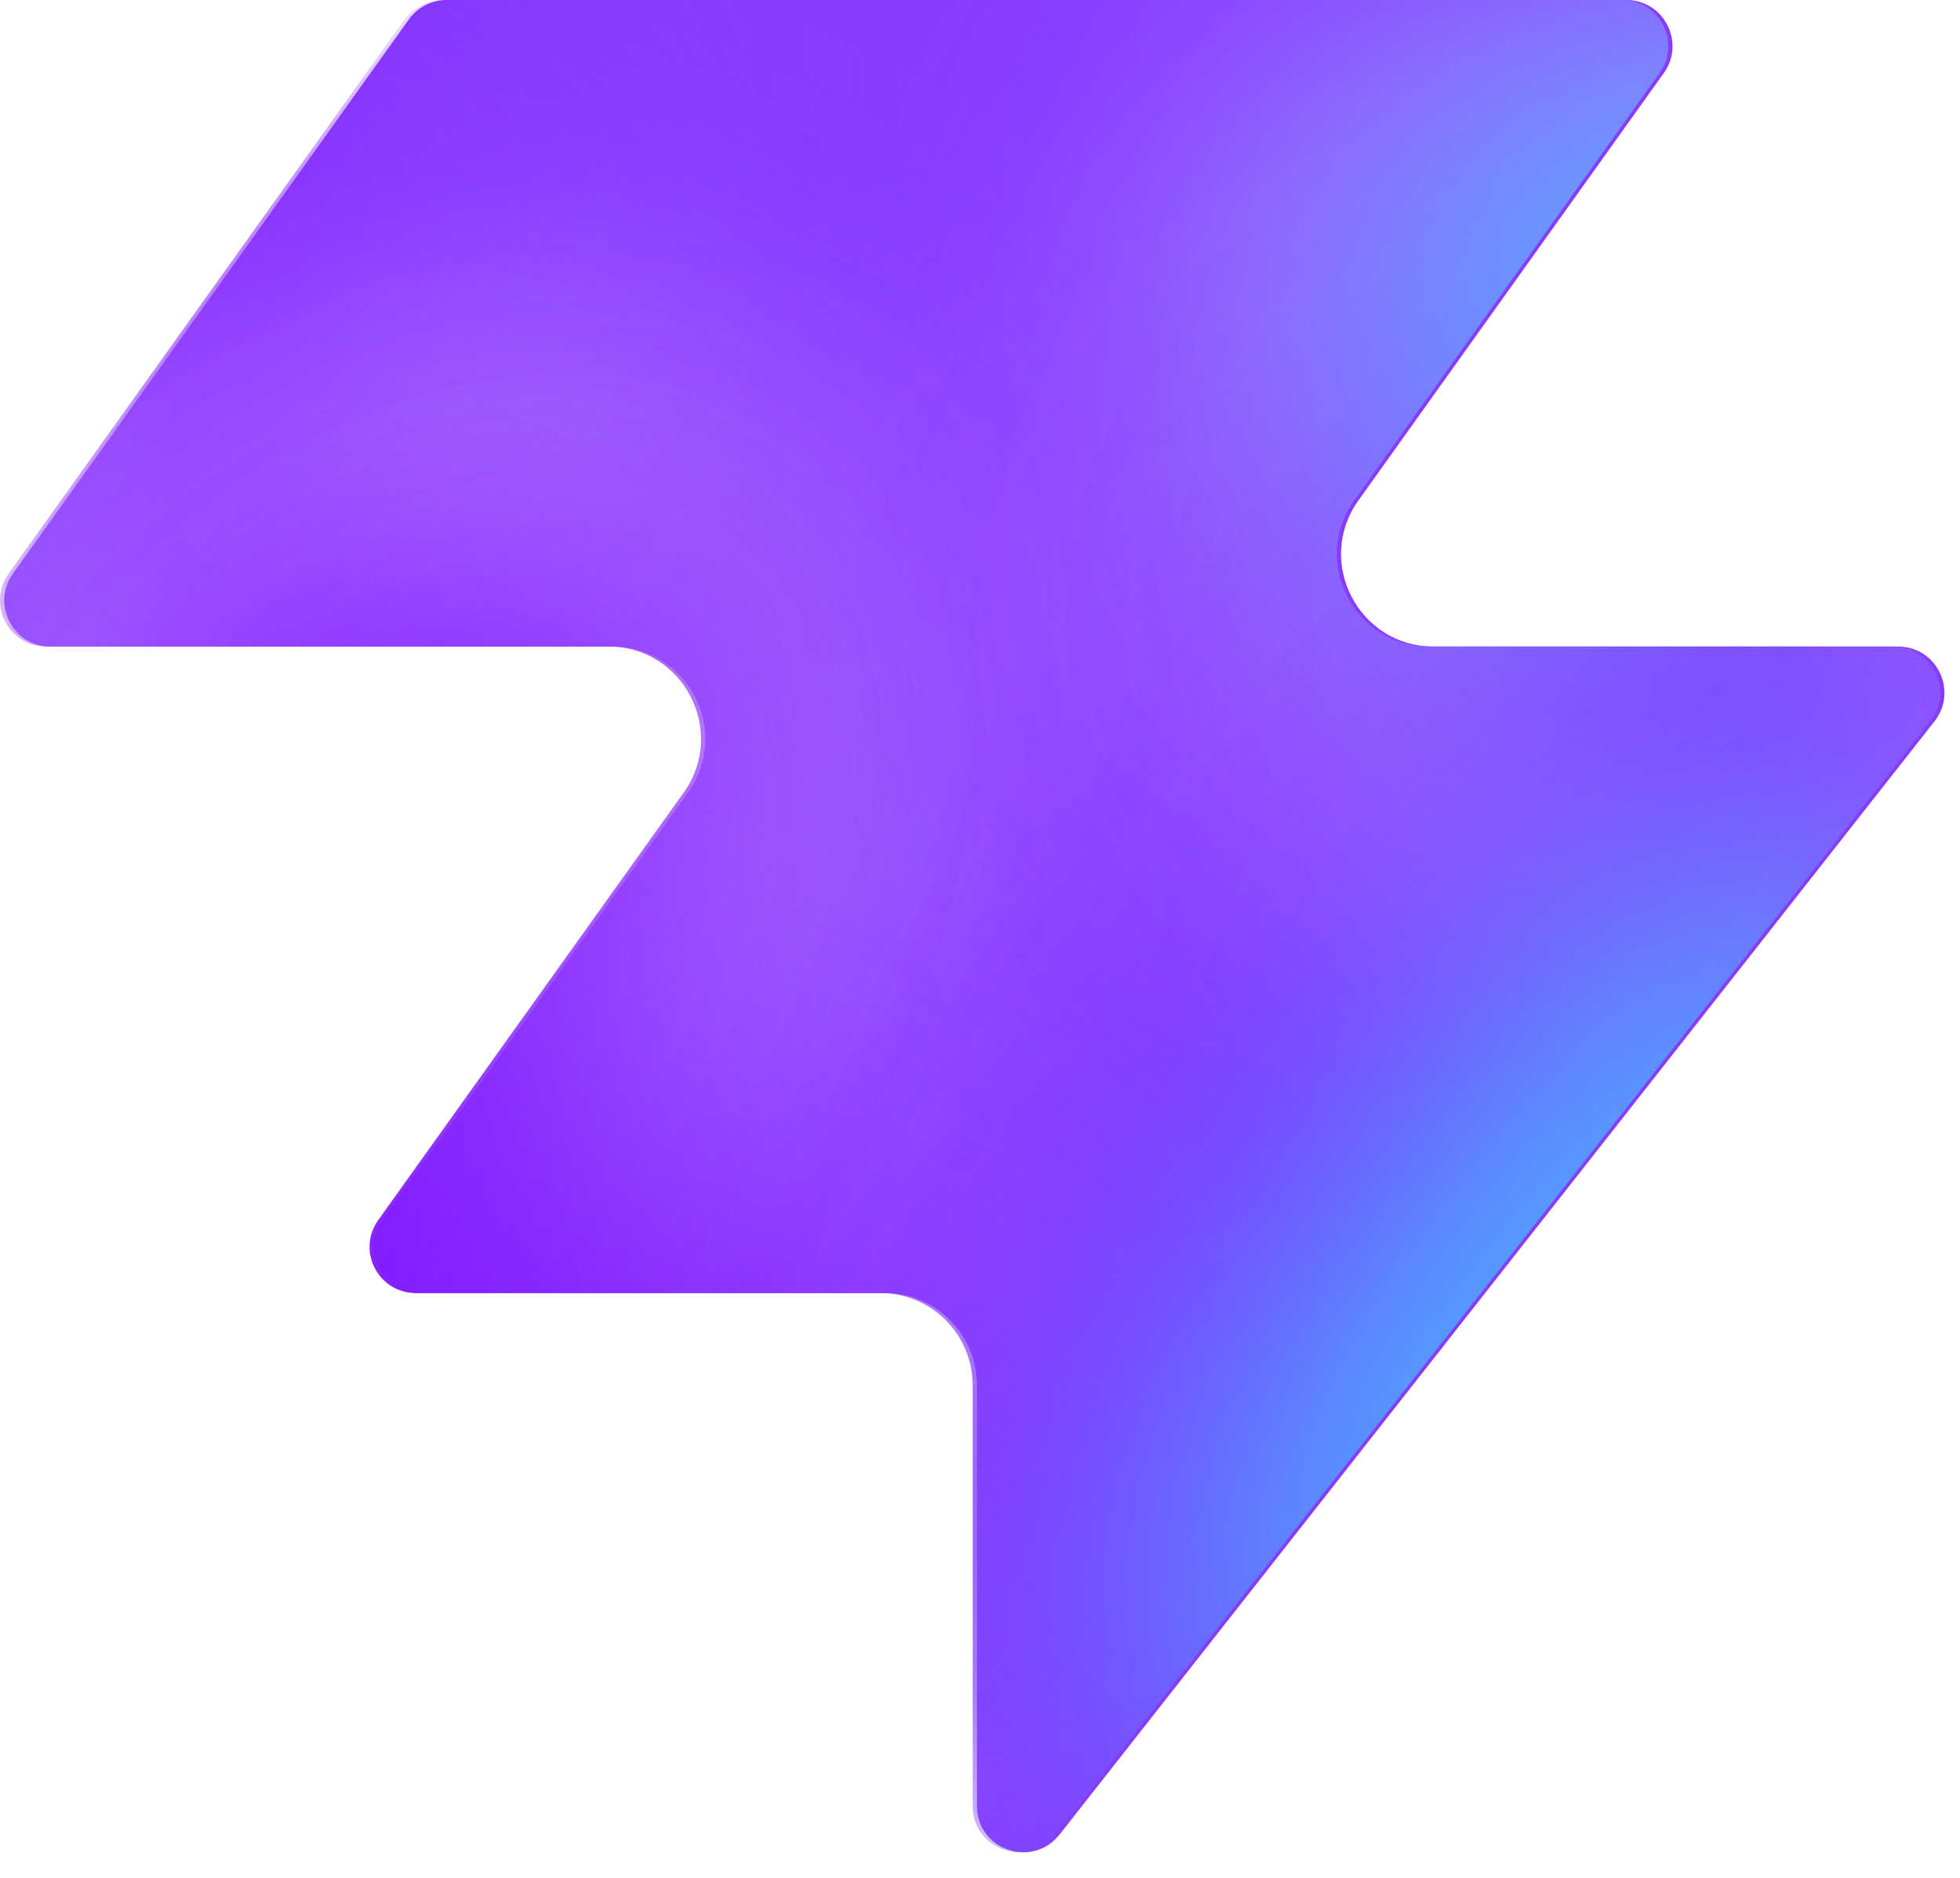
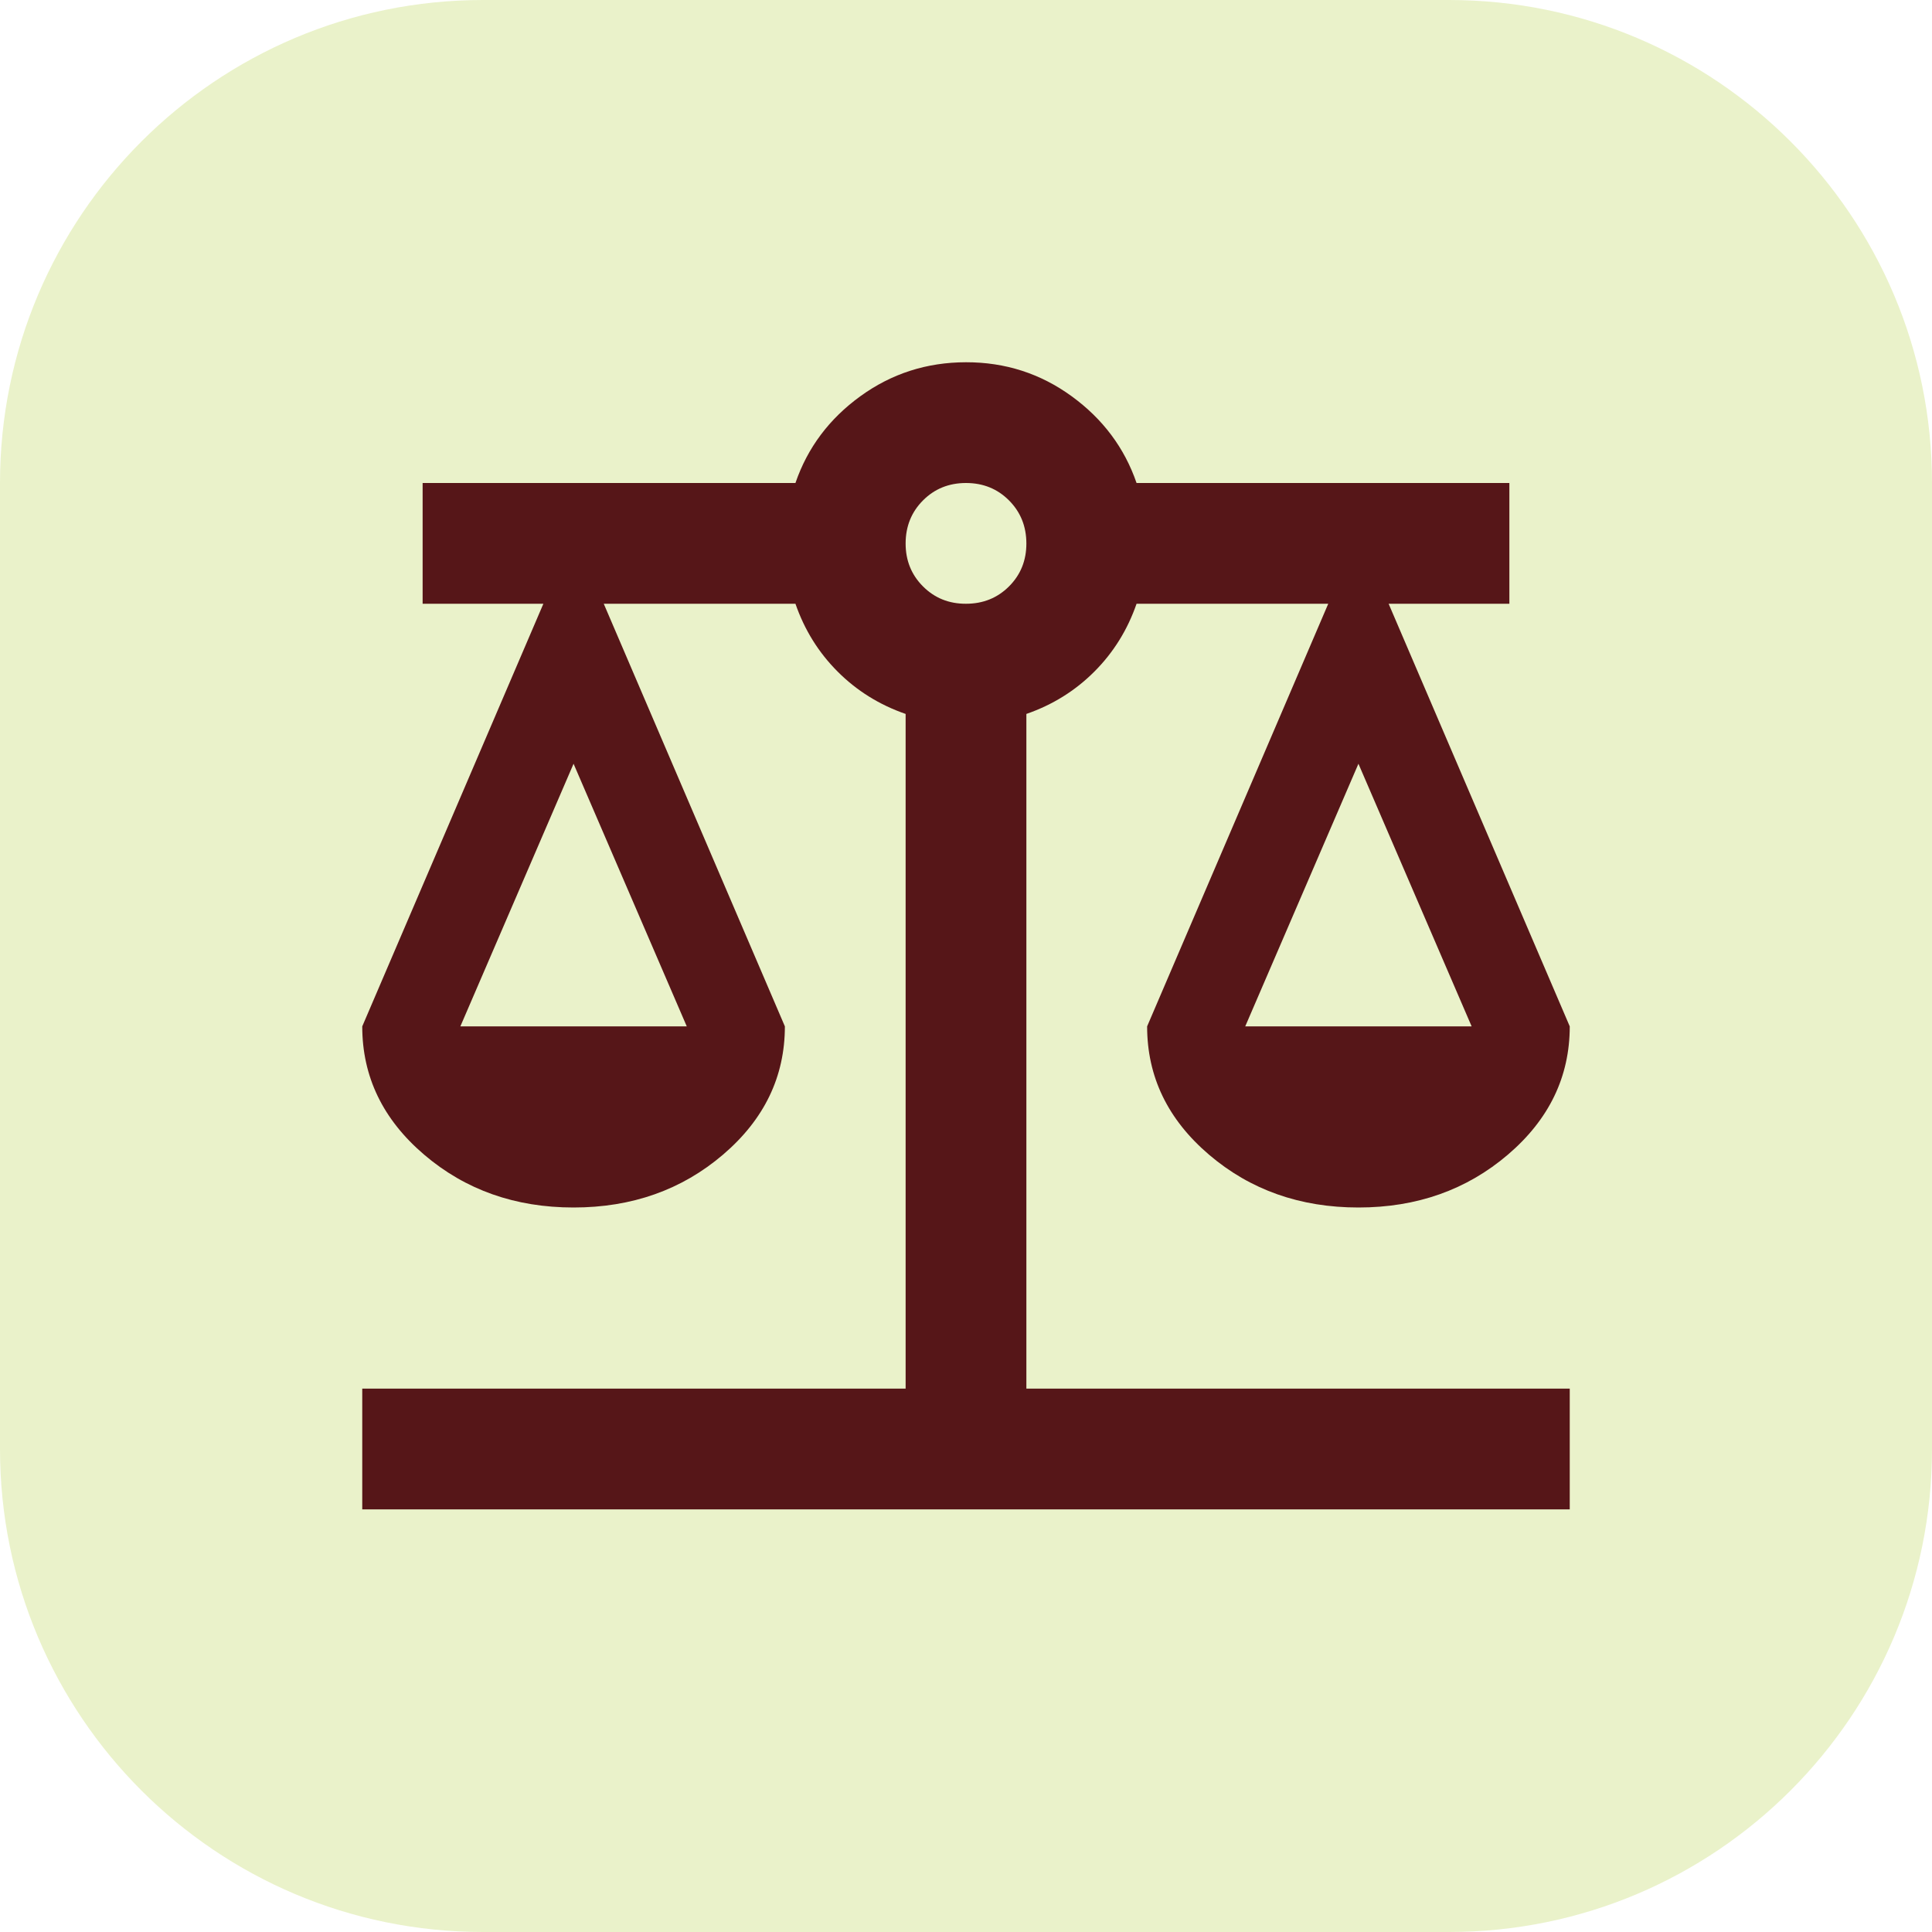
- <svg xmlns="http://www.w3.org/2000/svg" width="48" height="46" fill="none" viewBox="0 0 48 46">
-   <path fill="#863bff" d="M25.946 44.938c-.664.845-2.021.375-2.021-.698V33.937a2.26 2.26 0 0 0-2.262-2.262H10.287c-.92 0-1.456-1.04-.92-1.788l7.48-10.471c1.07-1.497 0-3.578-1.842-3.578H1.237c-.92 0-1.456-1.04-.92-1.788L10.013.474c.214-.297.556-.474.92-.474h28.894c.92 0 1.456 1.04.92 1.788l-7.48 10.471c-1.07 1.498 0 3.579 1.842 3.579h11.377c.943 0 1.473 1.088.89 1.83L25.947 44.94z" style="fill:#863bff;fill:color(display-p3 .525 .23 1);fill-opacity:1" />
-   <mask id="a" width="48" height="46" x="0" y="0" maskUnits="userSpaceOnUse" style="mask-type:alpha">
-     <path fill="#000" d="M25.842 44.938c-.664.844-2.021.375-2.021-.698V33.937a2.26 2.26 0 0 0-2.262-2.262H10.183c-.92 0-1.456-1.04-.92-1.788l7.48-10.471c1.07-1.498 0-3.579-1.842-3.579H1.133c-.92 0-1.456-1.04-.92-1.787L9.91.473c.214-.297.556-.474.92-.474h28.894c.92 0 1.456 1.04.92 1.788l-7.48 10.471c-1.07 1.498 0 3.578 1.842 3.578h11.377c.943 0 1.473 1.088.89 1.832L25.843 44.94z" style="fill:#000;fill-opacity:1" />
-   </mask>
-   <g mask="url(#a)">
-     <g filter="url(#b)">
-       <ellipse cx="5.508" cy="14.704" fill="#ede6ff" rx="5.508" ry="14.704" style="fill:#ede6ff;fill:color(display-p3 .927 .903 1);fill-opacity:1" transform="matrix(.00324 1 1 -.00324 -4.47 31.516)" />
-     </g>
-     <g filter="url(#c)">
-       <ellipse cx="10.399" cy="29.851" fill="#ede6ff" rx="10.399" ry="29.851" style="fill:#ede6ff;fill:color(display-p3 .927 .903 1);fill-opacity:1" transform="matrix(.00324 1 1 -.00324 -39.328 7.883)" />
-     </g>
-     <g filter="url(#d)">
-       <ellipse cx="5.508" cy="30.487" fill="#7e14ff" rx="5.508" ry="30.487" style="fill:#7e14ff;fill:color(display-p3 .492 .077 1);fill-opacity:1" transform="rotate(89.814 -25.913 -14.639)scale(1 -1)" />
-     </g>
-     <g filter="url(#e)">
-       <ellipse cx="5.508" cy="30.599" fill="#7e14ff" rx="5.508" ry="30.599" style="fill:#7e14ff;fill:color(display-p3 .492 .077 1);fill-opacity:1" transform="rotate(89.814 -32.644 -3.334)scale(1 -1)" />
-     </g>
-     <g filter="url(#f)">
-       <ellipse cx="5.508" cy="30.599" fill="#7e14ff" rx="5.508" ry="30.599" style="fill:#7e14ff;fill:color(display-p3 .492 .077 1);fill-opacity:1" transform="matrix(.00324 1 1 -.00324 -34.34 30.47)" />
-     </g>
-     <g filter="url(#g)">
-       <ellipse cx="14.072" cy="22.078" fill="#ede6ff" rx="14.072" ry="22.078" style="fill:#ede6ff;fill:color(display-p3 .927 .903 1);fill-opacity:1" transform="rotate(93.35 24.506 48.493)scale(-1 1)" />
-     </g>
-     <g filter="url(#h)">
-       <ellipse cx="3.47" cy="21.501" fill="#7e14ff" rx="3.47" ry="21.501" style="fill:#7e14ff;fill:color(display-p3 .492 .077 1);fill-opacity:1" transform="rotate(89.009 28.708 47.59)scale(-1 1)" />
-     </g>
-     <g filter="url(#i)">
-       <ellipse cx="3.47" cy="21.501" fill="#7e14ff" rx="3.47" ry="21.501" style="fill:#7e14ff;fill:color(display-p3 .492 .077 1);fill-opacity:1" transform="rotate(89.009 28.708 47.59)scale(-1 1)" />
-     </g>
-     <g filter="url(#j)">
-       <ellipse cx=".387" cy="8.972" fill="#7e14ff" rx="4.407" ry="29.108" style="fill:#7e14ff;fill:color(display-p3 .492 .077 1);fill-opacity:1" transform="rotate(39.51 .387 8.972)" />
-     </g>
-     <g filter="url(#k)">
-       <ellipse cx="47.523" cy="-6.092" fill="#7e14ff" rx="4.407" ry="29.108" style="fill:#7e14ff;fill:color(display-p3 .492 .077 1);fill-opacity:1" transform="rotate(37.892 47.523 -6.092)" />
-     </g>
-     <g filter="url(#l)">
-       <ellipse cx="41.412" cy="6.333" fill="#47bfff" rx="5.971" ry="9.665" style="fill:#47bfff;fill:color(display-p3 .28 .748 1);fill-opacity:1" transform="rotate(37.892 41.412 6.333)" />
-     </g>
-     <g filter="url(#m)">
-       <ellipse cx="-1.879" cy="38.332" fill="#7e14ff" rx="4.407" ry="29.108" style="fill:#7e14ff;fill:color(display-p3 .492 .077 1);fill-opacity:1" transform="rotate(37.892 -1.88 38.332)" />
-     </g>
-     <g filter="url(#n)">
-       <ellipse cx="-1.879" cy="38.332" fill="#7e14ff" rx="4.407" ry="29.108" style="fill:#7e14ff;fill:color(display-p3 .492 .077 1);fill-opacity:1" transform="rotate(37.892 -1.88 38.332)" />
-     </g>
-     <g filter="url(#o)">
-       <ellipse cx="35.651" cy="29.907" fill="#7e14ff" rx="4.407" ry="29.108" style="fill:#7e14ff;fill:color(display-p3 .492 .077 1);fill-opacity:1" transform="rotate(37.892 35.651 29.907)" />
-     </g>
-     <g filter="url(#p)">
-       <ellipse cx="38.418" cy="32.4" fill="#47bfff" rx="5.971" ry="15.297" style="fill:#47bfff;fill:color(display-p3 .28 .748 1);fill-opacity:1" transform="rotate(37.892 38.418 32.4)" />
-     </g>
+ <svg xmlns="http://www.w3.org/2000/svg" viewBox="0 0 32 32" fill="none" role="img" aria-label="Nyatefe">
+   <rect width="32" height="32" rx="8" fill="#eaf2ca" />
+   <g transform="translate(4 4)" fill="#561618">
+     <path d="M2 21v-2h9V7.825q-.65-.225-1.125-.7T9.175 6H6l3 7q0 1.25-1.025 2.125T5.5 16t-2.475-.875T2 13l3-7H3V4h6.175q.3-.875 1.075-1.437T12 2t1.75.563T14.825 4H21v2h-2l3 7q0 1.25-1.025 2.125T18.5 16t-2.475-.875T15 13l3-7h-3.175q-.225.65-.7 1.125t-1.125.7V19h9v2zm14.625-8h3.75L18.5 8.65zm-13 0h3.75L5.5 8.65zM12 6q.425 0 .713-.288T13 5t-.288-.712T12 4t-.712.288T11 5t.288.713T12 6" />
  </g>
-   <defs>
-     <filter id="b" width="60.045" height="41.654" x="-19.77" y="16.149" color-interpolation-filters="sRGB" filterUnits="userSpaceOnUse">
-       <feFlood flood-opacity="0" result="BackgroundImageFix" />
-       <feBlend in="SourceGraphic" in2="BackgroundImageFix" result="shape" />
-       <feGaussianBlur result="effect1_foregroundBlur_2002_17158" stdDeviation="7.659" />
-     </filter>
-     <filter id="c" width="90.34" height="51.437" x="-54.613" y="-7.533" color-interpolation-filters="sRGB" filterUnits="userSpaceOnUse">
-       <feFlood flood-opacity="0" result="BackgroundImageFix" />
-       <feBlend in="SourceGraphic" in2="BackgroundImageFix" result="shape" />
-       <feGaussianBlur result="effect1_foregroundBlur_2002_17158" stdDeviation="7.659" />
-     </filter>
-     <filter id="d" width="79.355" height="29.4" x="-49.64" y="2.03" color-interpolation-filters="sRGB" filterUnits="userSpaceOnUse">
-       <feFlood flood-opacity="0" result="BackgroundImageFix" />
-       <feBlend in="SourceGraphic" in2="BackgroundImageFix" result="shape" />
-       <feGaussianBlur result="effect1_foregroundBlur_2002_17158" stdDeviation="4.596" />
-     </filter>
-     <filter id="e" width="79.579" height="29.4" x="-45.045" y="20.029" color-interpolation-filters="sRGB" filterUnits="userSpaceOnUse">
-       <feFlood flood-opacity="0" result="BackgroundImageFix" />
-       <feBlend in="SourceGraphic" in2="BackgroundImageFix" result="shape" />
-       <feGaussianBlur result="effect1_foregroundBlur_2002_17158" stdDeviation="4.596" />
-     </filter>
-     <filter id="f" width="79.579" height="29.4" x="-43.513" y="21.178" color-interpolation-filters="sRGB" filterUnits="userSpaceOnUse">
-       <feFlood flood-opacity="0" result="BackgroundImageFix" />
-       <feBlend in="SourceGraphic" in2="BackgroundImageFix" result="shape" />
-       <feGaussianBlur result="effect1_foregroundBlur_2002_17158" stdDeviation="4.596" />
-     </filter>
-     <filter id="g" width="74.749" height="58.852" x="15.756" y="-17.901" color-interpolation-filters="sRGB" filterUnits="userSpaceOnUse">
-       <feFlood flood-opacity="0" result="BackgroundImageFix" />
-       <feBlend in="SourceGraphic" in2="BackgroundImageFix" result="shape" />
-       <feGaussianBlur result="effect1_foregroundBlur_2002_17158" stdDeviation="7.659" />
-     </filter>
-     <filter id="h" width="61.377" height="25.362" x="23.548" y="2.284" color-interpolation-filters="sRGB" filterUnits="userSpaceOnUse">
-       <feFlood flood-opacity="0" result="BackgroundImageFix" />
-       <feBlend in="SourceGraphic" in2="BackgroundImageFix" result="shape" />
-       <feGaussianBlur result="effect1_foregroundBlur_2002_17158" stdDeviation="4.596" />
-     </filter>
-     <filter id="i" width="61.377" height="25.362" x="23.548" y="2.284" color-interpolation-filters="sRGB" filterUnits="userSpaceOnUse">
-       <feFlood flood-opacity="0" result="BackgroundImageFix" />
-       <feBlend in="SourceGraphic" in2="BackgroundImageFix" result="shape" />
-       <feGaussianBlur result="effect1_foregroundBlur_2002_17158" stdDeviation="4.596" />
-     </filter>
-     <filter id="j" width="56.045" height="63.649" x="-27.636" y="-22.853" color-interpolation-filters="sRGB" filterUnits="userSpaceOnUse">
-       <feFlood flood-opacity="0" result="BackgroundImageFix" />
-       <feBlend in="SourceGraphic" in2="BackgroundImageFix" result="shape" />
-       <feGaussianBlur result="effect1_foregroundBlur_2002_17158" stdDeviation="4.596" />
-     </filter>
-     <filter id="k" width="54.814" height="64.646" x="20.116" y="-38.415" color-interpolation-filters="sRGB" filterUnits="userSpaceOnUse">
-       <feFlood flood-opacity="0" result="BackgroundImageFix" />
-       <feBlend in="SourceGraphic" in2="BackgroundImageFix" result="shape" />
-       <feGaussianBlur result="effect1_foregroundBlur_2002_17158" stdDeviation="4.596" />
-     </filter>
-     <filter id="l" width="33.541" height="35.313" x="24.641" y="-11.323" color-interpolation-filters="sRGB" filterUnits="userSpaceOnUse">
-       <feFlood flood-opacity="0" result="BackgroundImageFix" />
-       <feBlend in="SourceGraphic" in2="BackgroundImageFix" result="shape" />
-       <feGaussianBlur result="effect1_foregroundBlur_2002_17158" stdDeviation="4.596" />
-     </filter>
-     <filter id="m" width="54.814" height="64.646" x="-29.286" y="6.009" color-interpolation-filters="sRGB" filterUnits="userSpaceOnUse">
-       <feFlood flood-opacity="0" result="BackgroundImageFix" />
-       <feBlend in="SourceGraphic" in2="BackgroundImageFix" result="shape" />
-       <feGaussianBlur result="effect1_foregroundBlur_2002_17158" stdDeviation="4.596" />
-     </filter>
-     <filter id="n" width="54.814" height="64.646" x="-29.286" y="6.009" color-interpolation-filters="sRGB" filterUnits="userSpaceOnUse">
-       <feFlood flood-opacity="0" result="BackgroundImageFix" />
-       <feBlend in="SourceGraphic" in2="BackgroundImageFix" result="shape" />
-       <feGaussianBlur result="effect1_foregroundBlur_2002_17158" stdDeviation="4.596" />
-     </filter>
-     <filter id="o" width="54.814" height="64.646" x="8.244" y="-2.416" color-interpolation-filters="sRGB" filterUnits="userSpaceOnUse">
-       <feFlood flood-opacity="0" result="BackgroundImageFix" />
-       <feBlend in="SourceGraphic" in2="BackgroundImageFix" result="shape" />
-       <feGaussianBlur result="effect1_foregroundBlur_2002_17158" stdDeviation="4.596" />
-     </filter>
-     <filter id="p" width="39.409" height="43.623" x="18.713" y="10.588" color-interpolation-filters="sRGB" filterUnits="userSpaceOnUse">
-       <feFlood flood-opacity="0" result="BackgroundImageFix" />
-       <feBlend in="SourceGraphic" in2="BackgroundImageFix" result="shape" />
-       <feGaussianBlur result="effect1_foregroundBlur_2002_17158" stdDeviation="4.596" />
-     </filter>
-   </defs>
</svg>
